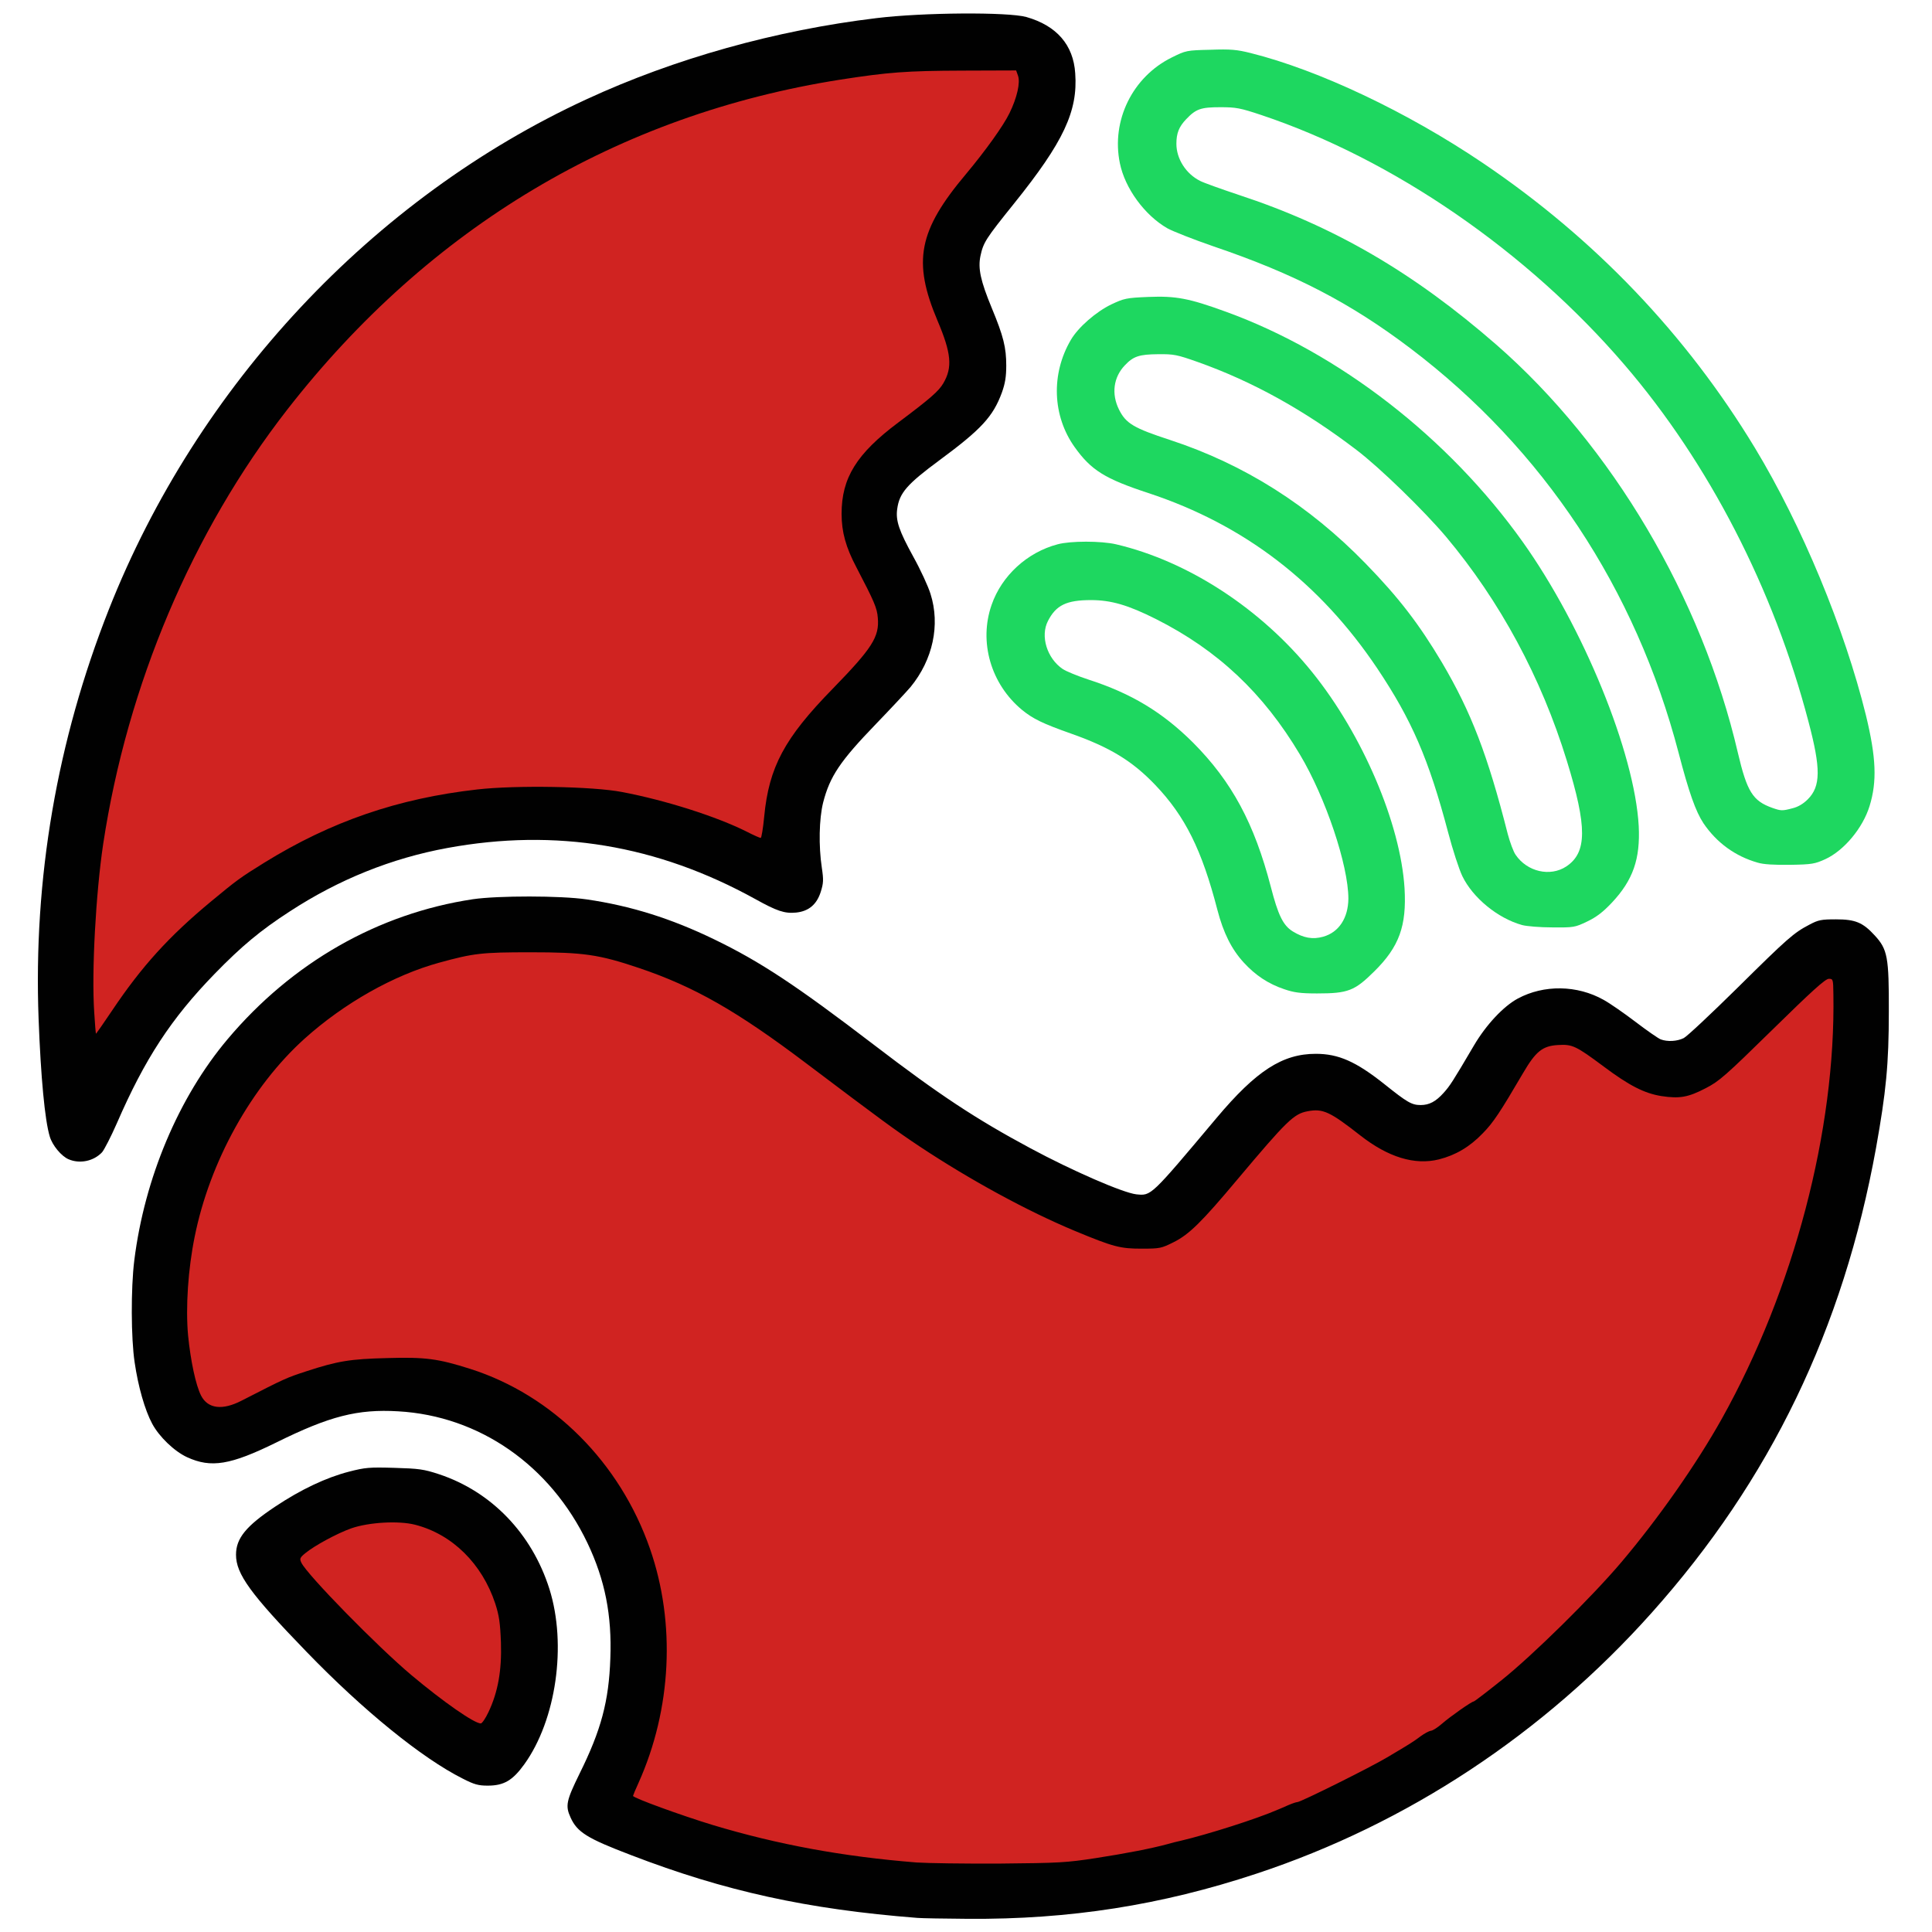
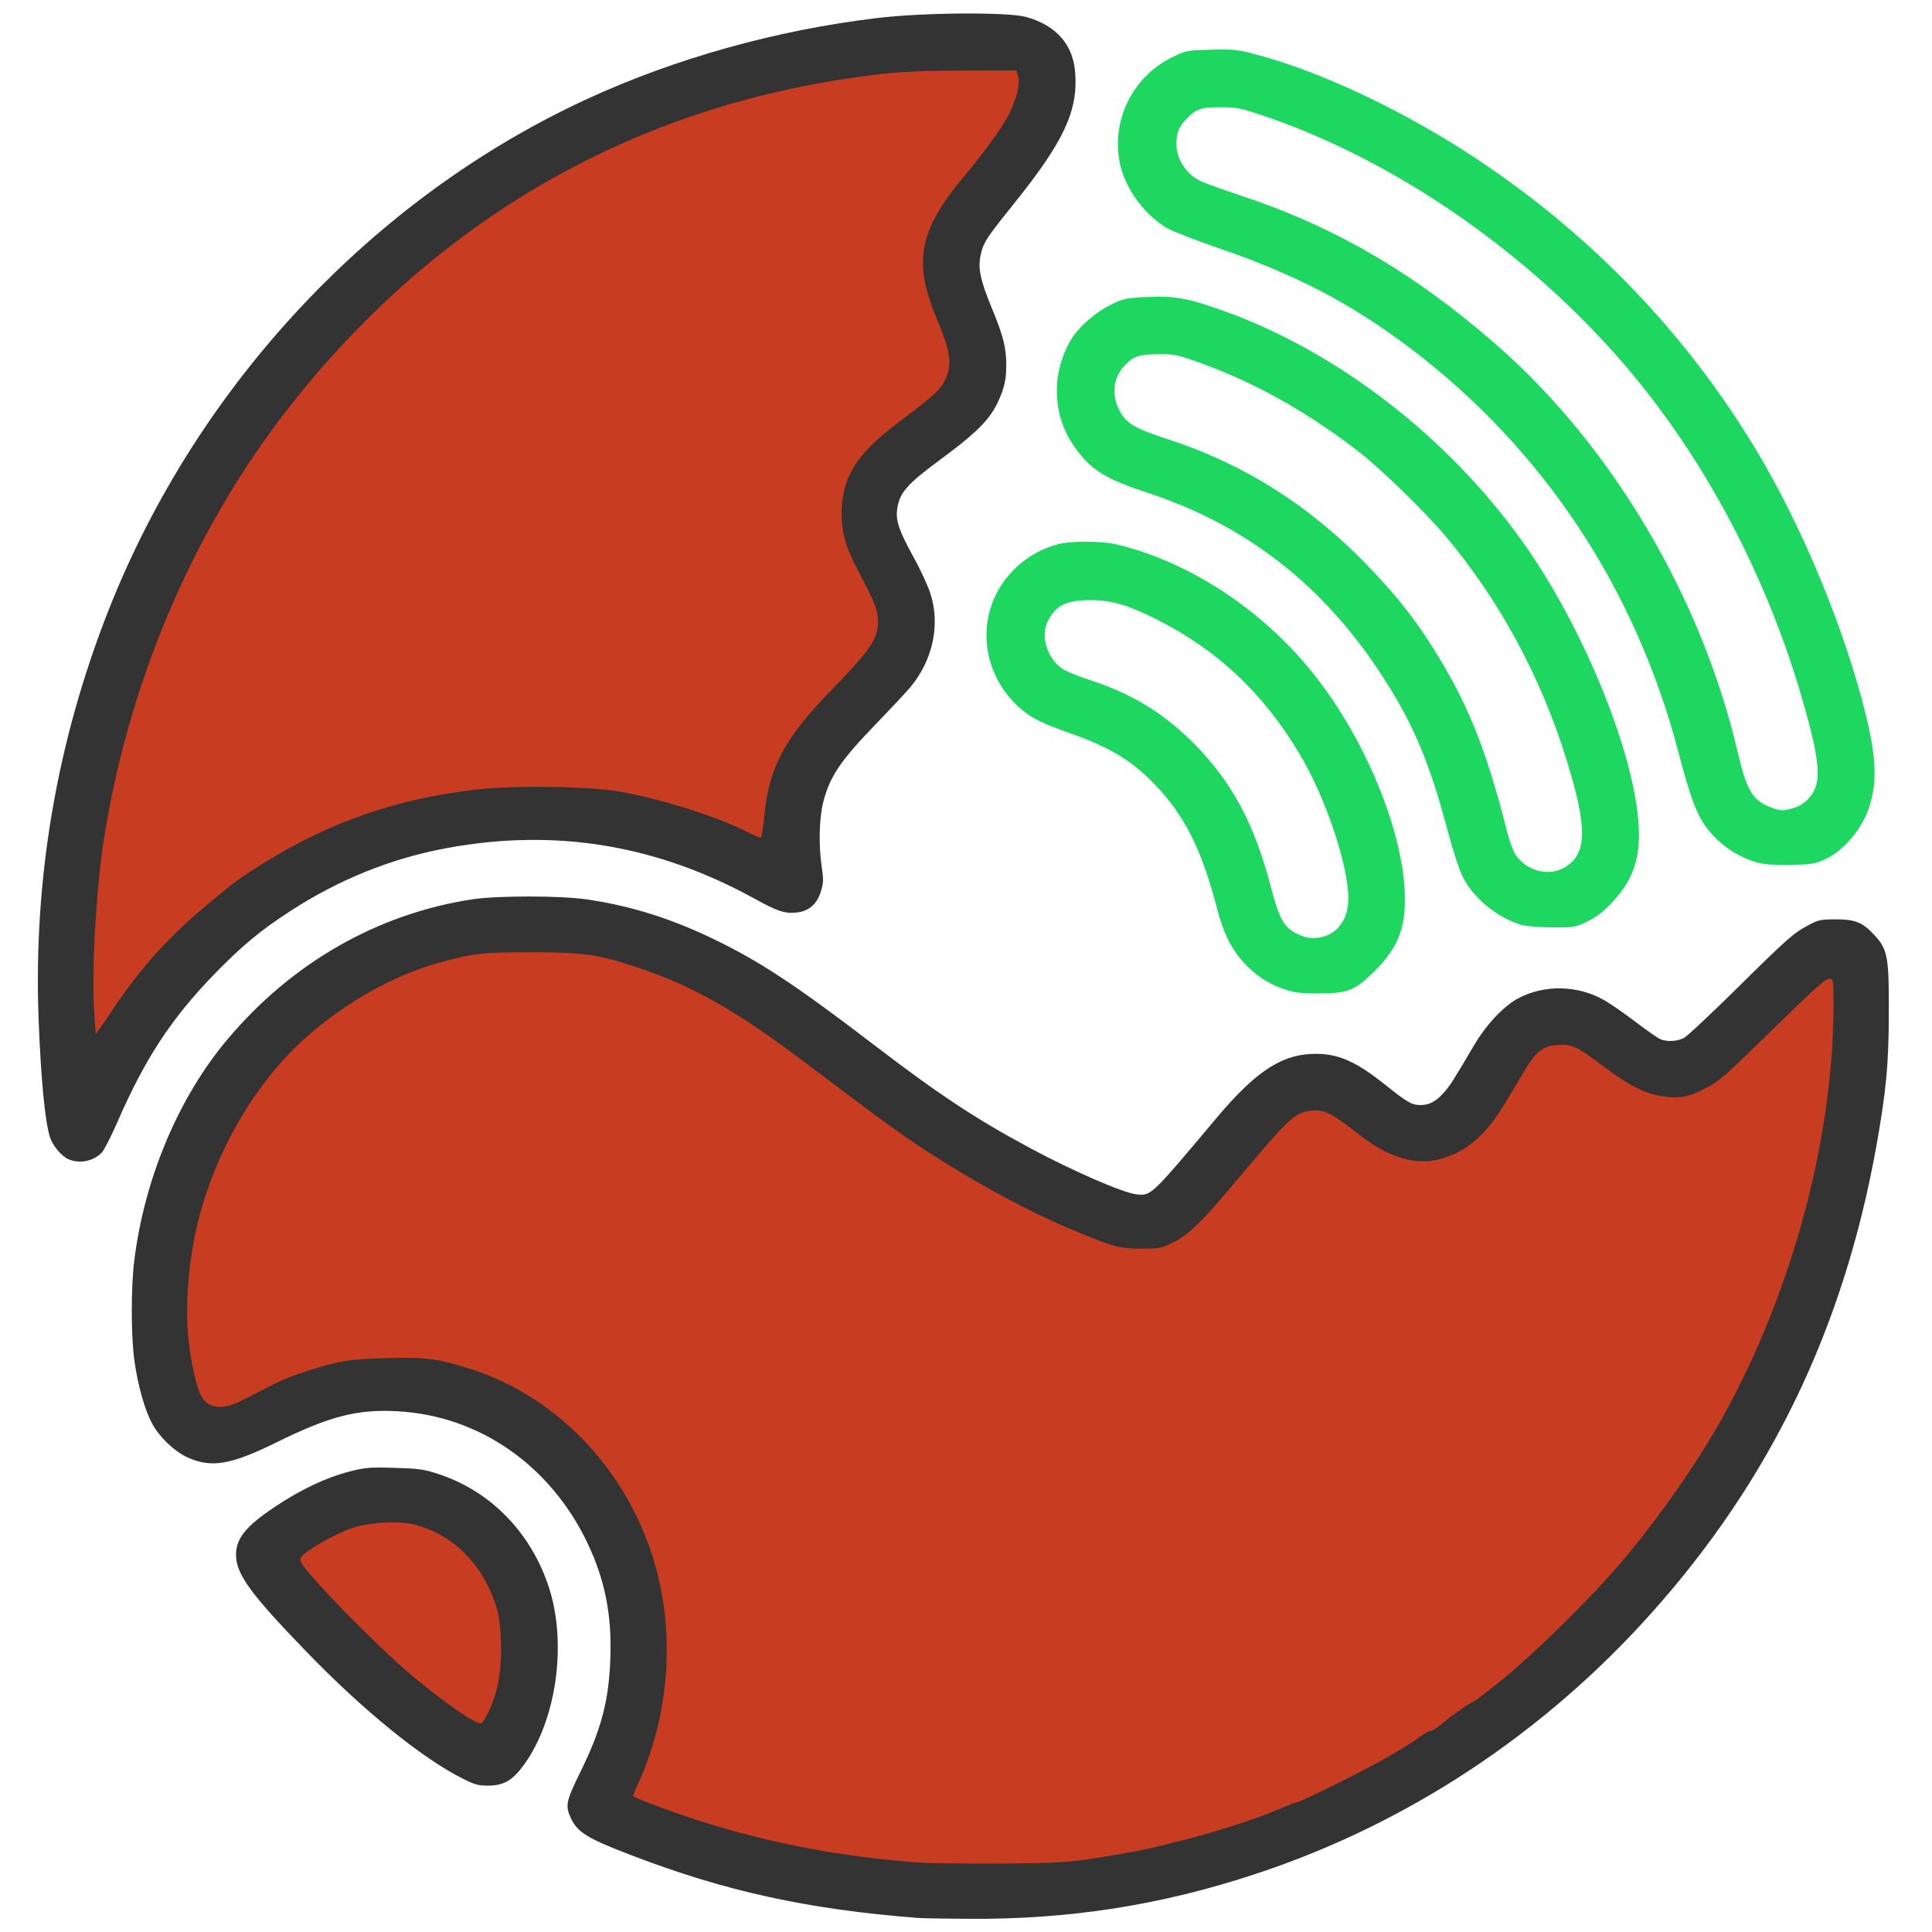
<svg xmlns="http://www.w3.org/2000/svg" width="64" height="64" viewBox="0 0 10240 10560">
-   <g id="l5n0AvJI4VgjfdomZ18CSFO" fill="rgb(208,35,33)" style="transform: none;">
+   <g id="l5n0AvJI4VgjfdomZ18CSFO" fill="rgb(200,60,33)" style="transform: none;">
    <g style="transform: none;">
      <path id="pybmU9T9j" d="M4820 10210 c-491 -39 -933 -132 -1355 -285 -198 -72 -195 -70 -195 -109 0 -19 13 -64 30 -101 114 -255 169 -554 149 -812 -52 -646 -481 -1204 -1069 -1391 -173 -55 -247 -65 -425 -59 -167 5 -250 20 -410 72 -110 36 -115 38 -355 161 -56 28 -76 33 -138 34 -94 0 -123 -15 -150 -77 -106 -250 -91 -765 33 -1148 48 -147 168 -391 254 -518 243 -355 630 -638 1021 -745 193 -53 230 -57 530 -57 324 0 398 10 623 86 302 102 535 235 915 522 415 313 483 363 618 453 279 185 590 354 849 462 194 80 251 97 335 97 66 0 84 -4 144 -35 85 -42 154 -110 350 -344 319 -379 324 -383 485 -374 76 4 90 12 246 134 85 67 191 121 264 134 107 20 240 -36 346 -146 57 -58 94 -114 220 -329 28 -49 69 -103 89 -120 35 -28 45 -30 132 -33 113 -5 120 -2 279 117 134 101 223 147 307 161 75 12 99 6 200 -46 63 -33 112 -77 356 -316 l283 -278 53 0 53 0 6 107 c9 194 -11 460 -58 760 -87 545 -285 1117 -554 1598 -140 250 -346 544 -550 785 -161 190 -485 509 -653 643 -80 64 -149 117 -153 117 -11 0 -128 82 -174 122 -24 21 -51 38 -60 38 -9 1 -34 14 -56 30 -43 32 -54 39 -184 116 -92 55 -472 244 -490 244 -6 0 -27 7 -48 16 -21 9 -47 21 -58 25 -117 51 -382 135 -530 170 -22 5 -56 13 -75 19 -84 23 -228 51 -390 76 -164 26 -198 27 -555 30 -209 1 -427 -2 -485 -6z">
            </path>
      <path id="p1Ce31yUah" d="M2366 9415 c-119 -71 -313 -225 -456 -361 -124 -117 -348 -349 -408 -423 -49 -59 -53 -67 -50 -110 3 -46 4 -47 82 -98 99 -66 205 -110 293 -123 102 -14 251 -12 317 5 198 52 362 214 433 430 23 70 27 101 31 243 4 142 1 176 -17 256 -12 51 -35 120 -51 154 l-29 62 -44 0 c-32 0 -59 -9 -101 -35z">
            </path>
      <path id="pDxjtj4Eq" d="M325 5563 c-10 -151 1 -546 19 -733 50 -497 167 -963 363 -1449 324 -802 849 -1498 1548 -2053 598 -475 1354 -799 2152 -923 264 -41 325 -46 672 -52 386 -7 361 -14 361 94 0 138 -67 263 -270 508 -275 331 -307 464 -179 758 52 119 69 189 69 275 0 57 -5 80 -28 123 -28 55 -69 92 -253 229 -177 132 -260 236 -294 365 -30 117 -12 218 66 366 113 215 114 218 117 307 7 140 -18 181 -247 417 -264 270 -348 428 -374 698 l-11 117 -38 0 c-24 0 -65 -13 -106 -34 -165 -83 -446 -172 -682 -217 -162 -31 -525 -38 -730 -14 -435 49 -800 175 -1165 400 -134 83 -151 96 -290 211 -233 193 -381 357 -542 597 -80 120 -87 127 -118 127 l-33 0 -7 -117z">
            </path>
    </g>
  </g>
  <g id="l1hscLWtyYmAoABIpeWZtrn" fill="rgb(1,1,1)" style="transform: none;">
    <g style="transform: none;">
-       <path id="pz6guIInm" d="M4855 10483 c-602 -47 -1053 -146 -1565 -343 -242 -92 -295 -126 -331 -205 -30 -65 -24 -92 49 -241 118 -238 160 -396 168 -629 9 -237 -29 -429 -125 -631 -203 -425 -591 -695 -1035 -720 -221 -13 -374 26 -665 170 -252 124 -357 141 -488 81 -70 -32 -153 -112 -191 -183 -40 -74 -77 -204 -96 -335 -20 -132 -21 -405 -2 -558 56 -449 242 -891 510 -1209 352 -418 822 -687 1341 -765 137 -20 479 -20 622 1 240 35 461 104 698 219 250 121 447 251 872 576 358 274 557 405 853 564 232 125 509 245 581 253 82 8 76 14 439 -418 217 -258 360 -350 542 -350 124 0 219 42 374 165 125 100 150 115 199 115 47 0 83 -19 126 -67 34 -38 48 -59 165 -258 67 -114 162 -215 240 -257 143 -77 325 -74 469 7 33 18 111 72 174 120 63 48 125 91 138 96 37 14 90 11 126 -7 18 -9 149 -132 292 -273 277 -274 309 -302 395 -347 49 -26 65 -29 145 -29 106 0 147 17 212 88 70 76 78 118 77 417 0 287 -15 438 -70 745 -179 988 -578 1815 -1226 2540 -591 662 -1337 1154 -2160 1426 -522 173 -1023 251 -1578 247 -129 -1 -253 -3 -275 -5z m975 -327 c162 -25 306 -53 390 -76 19 -6 53 -14 75 -19 148 -35 413 -119 530 -170 11 -4 37 -16 58 -25 21 -9 42 -16 48 -16 18 0 398 -189 490 -244 130 -77 141 -84 184 -116 22 -16 47 -29 56 -30 9 0 36 -17 60 -38 46 -40 163 -122 174 -122 4 0 73 -53 153 -117 168 -134 492 -453 653 -643 204 -241 410 -535 550 -785 394 -705 623 -1578 610 -2322 -1 -81 -2 -83 -25 -83 -19 0 -94 68 -308 278 -257 252 -291 282 -365 320 -96 50 -143 58 -242 43 -93 -15 -176 -57 -316 -162 -152 -113 -171 -122 -250 -117 -84 5 -121 35 -190 153 -126 215 -163 271 -220 329 -72 75 -149 120 -240 143 -133 33 -278 -12 -430 -131 -166 -130 -204 -148 -288 -132 -75 14 -113 51 -383 372 -196 234 -265 302 -350 344 -66 33 -74 35 -174 35 -117 0 -153 -9 -365 -97 -259 -108 -570 -277 -849 -462 -135 -90 -203 -140 -618 -453 -380 -287 -613 -420 -915 -522 -220 -74 -303 -86 -593 -86 -267 0 -311 5 -500 57 -248 68 -519 221 -735 415 -290 261 -518 670 -601 1083 -36 177 -50 386 -36 539 14 140 42 272 71 329 37 72 116 82 221 28 240 -123 245 -125 355 -161 171 -56 240 -67 440 -72 211 -6 278 3 455 59 452 144 819 512 983 984 141 406 118 876 -63 1279 -17 37 -30 69 -30 71 0 11 264 107 435 159 355 107 713 173 1115 205 58 4 263 7 455 6 323 -3 363 -5 525 -30z">
+       <path id="pz6guIInm" d="M4855 10483 c-602 -47 -1053 -146 -1565 -343 -242 -92 -295 -126 -331 -205 -30 -65 -24 -92 49 -241 118 -238 160 -396 168 -629 9 -237 -29 -429 -125 -631 -203 -425 -591 -695 -1035 -720 -221 -13 -374 26 -665 170 -252 124 -357 141 -488 81 -70 -32 -153 -112 -191 -183 -40 -74 -77 -204 -96 -335 -20 -132 -21 -405 -2 -558 56 -449 242 -891 510 -1209 352 -418 822 -687 1341 -765 137 -20 479 -20 622 1 240 35 461 104 698 219 250 121 447 251 872 576 358 274 557 405 853 564 232 125 509 245 581 253 82 8 76 14 439 -418 217 -258 360 -350 542 -350 124 0 219 42 374 165 125 100 150 115 199 115 47 0 83 -19 126 -67 34 -38 48 -59 165 -258 67 -114 162 -215 240 -257 143 -77 325 -74 469 7 33 18 111 72 174 120 63 48 125 91 138 96 37 14 90 11 126 -7 18 -9 149 -132 292 -273 277 -274 309 -302 395 -347 49 -26 65 -29 145 -29 106 0 147 17 212 88 70 76 78 118 77 417 0 287 -15 438 -70 745 -179 988 -578 1815 -1226 2540 -591 662 -1337 1154 -2160 1426 -522 173 -1023 251 -1578 247 -129 -1 -253 -3 -275 -5z m975 -327 c162 -25 306 -53 390 -76 19 -6 53 -14 75 -19 148 -35 413 -119 530 -170 11 -4 37 -16 58 -25 21 -9 42 -16 48 -16 18 0 398 -189 490 -244 130 -77 141 -84 184 -116 22 -16 47 -29 56 -30 9 0 36 -17 60 -38 46 -40 163 -122 174 -122 4 0 73 -53 153 -117 168 -134 492 -453 653 -643 204 -241 410 -535 550 -785 394 -705 623 -1578 610 -2322 -1 -81 -2 -83 -25 -83 -19 0 -94 68 -308 278 -257 252 -291 282 -365 320 -96 50 -143 58 -242 43 -93 -15 -176 -57 -316 -162 -152 -113 -171 -122 -250 -117 -84 5 -121 35 -190 153 -126 215 -163 271 -220 329 -72 75 -149 120 -240 143 -133 33 -278 -12 -430 -131 -166 -130 -204 -148 -288 -132 -75 14 -113 51 -383 372 -196 234 -265 302 -350 344 -66 33 -74 35 -174 35 -117 0 -153 -9 -365 -97 -259 -108 -570 -277 -849 -462 -135 -90 -203 -140 -618 -453 -380 -287 -613 -420 -915 -522 -220 -74 -303 -86 -593 -86 -267 0 -311 5 -500 57 -248 68 -519 221 -735 415 -290 261 -518 670 -601 1083 -36 177 -50 386 -36 539 14 140 42 272 71 329 37 72 116 82 221 28 240 -123 245 -125 355 -161 171 -56 240 -67 440 -72 211 -6 278 3 455 59 452 144 819 512 983 984 141 406 118 876 -63 1279 -17 37 -30 69 -30 71 0 11 264 107 435 159 355 107 713 173 1115 205 58 4 263 7 455 6 323 -3 363 -5 525 -30z" fill="#333">
            </path>
-       <path id="phre5eh8X" d="M2368 9721 c-221 -111 -542 -371 -854 -694 -305 -315 -384 -424 -384 -529 0 -90 55 -157 214 -263 141 -94 279 -159 403 -191 89 -23 112 -25 248 -21 134 4 160 7 245 35 286 95 507 324 603 627 96 305 37 716 -137 958 -64 89 -112 117 -200 117 -51 0 -74 -6 -138 -39z m142 -363 c52 -110 73 -228 68 -380 -4 -108 -10 -148 -31 -213 -72 -218 -235 -379 -438 -431 -89 -23 -253 -14 -350 20 -76 27 -200 94 -251 136 -29 24 -31 30 -21 51 31 66 418 461 603 616 173 145 342 263 378 263 7 0 26 -28 42 -62z">
+       <path id="phre5eh8X" d="M2368 9721 c-221 -111 -542 -371 -854 -694 -305 -315 -384 -424 -384 -529 0 -90 55 -157 214 -263 141 -94 279 -159 403 -191 89 -23 112 -25 248 -21 134 4 160 7 245 35 286 95 507 324 603 627 96 305 37 716 -137 958 -64 89 -112 117 -200 117 -51 0 -74 -6 -138 -39z m142 -363 c52 -110 73 -228 68 -380 -4 -108 -10 -148 -31 -213 -72 -218 -235 -379 -438 -431 -89 -23 -253 -14 -350 20 -76 27 -200 94 -251 136 -29 24 -31 30 -21 51 31 66 418 461 603 616 173 145 342 263 378 263 7 0 26 -28 42 -62z" fill="#333">
            </path>
-       <path id="psxunytyD" d="M214 6336 c-39 -17 -88 -76 -102 -124 -27 -89 -49 -325 -61 -642 -29 -767 100 -1520 384 -2239 484 -1225 1442 -2249 2610 -2788 482 -223 1036 -378 1586 -444 253 -31 719 -34 819 -6 165 47 257 152 267 308 15 207 -64 375 -334 711 -156 194 -168 213 -184 287 -14 68 0 135 62 285 64 154 79 216 79 314 0 61 -6 98 -24 148 -48 131 -113 201 -339 368 -180 133 -221 180 -233 268 -9 64 10 119 88 261 39 70 81 161 94 203 54 170 13 360 -109 509 -23 27 -108 118 -189 202 -196 203 -252 286 -289 430 -22 89 -25 237 -7 356 10 67 9 84 -6 132 -22 69 -66 106 -135 113 -63 6 -104 -8 -223 -74 -536 -296 -1090 -388 -1683 -279 -305 56 -593 172 -860 346 -161 104 -265 191 -412 342 -238 245 -381 464 -534 816 -32 73 -69 145 -81 159 -46 49 -122 65 -184 38z m239 -813 c161 -240 309 -404 542 -597 139 -115 156 -128 290 -211 364 -225 730 -351 1164 -400 211 -24 630 -17 791 14 237 45 517 134 682 217 37 19 71 34 76 34 4 0 13 -53 19 -117 26 -270 110 -428 374 -698 217 -223 256 -284 247 -388 -4 -54 -20 -90 -117 -276 -58 -110 -81 -193 -81 -293 0 -196 82 -328 309 -498 176 -132 221 -171 247 -215 51 -87 44 -164 -32 -343 -137 -324 -104 -492 157 -802 106 -127 203 -262 237 -332 41 -84 60 -167 46 -205 l-10 -28 -294 1 c-308 1 -406 9 -665 49 -1216 191 -2247 805 -3025 1804 -519 667 -874 1504 -1006 2374 -40 268 -64 697 -49 920 4 64 8 117 10 117 1 0 41 -57 88 -127z">
+       <path id="psxunytyD" d="M214 6336 c-39 -17 -88 -76 -102 -124 -27 -89 -49 -325 -61 -642 -29 -767 100 -1520 384 -2239 484 -1225 1442 -2249 2610 -2788 482 -223 1036 -378 1586 -444 253 -31 719 -34 819 -6 165 47 257 152 267 308 15 207 -64 375 -334 711 -156 194 -168 213 -184 287 -14 68 0 135 62 285 64 154 79 216 79 314 0 61 -6 98 -24 148 -48 131 -113 201 -339 368 -180 133 -221 180 -233 268 -9 64 10 119 88 261 39 70 81 161 94 203 54 170 13 360 -109 509 -23 27 -108 118 -189 202 -196 203 -252 286 -289 430 -22 89 -25 237 -7 356 10 67 9 84 -6 132 -22 69 -66 106 -135 113 -63 6 -104 -8 -223 -74 -536 -296 -1090 -388 -1683 -279 -305 56 -593 172 -860 346 -161 104 -265 191 -412 342 -238 245 -381 464 -534 816 -32 73 -69 145 -81 159 -46 49 -122 65 -184 38z m239 -813 c161 -240 309 -404 542 -597 139 -115 156 -128 290 -211 364 -225 730 -351 1164 -400 211 -24 630 -17 791 14 237 45 517 134 682 217 37 19 71 34 76 34 4 0 13 -53 19 -117 26 -270 110 -428 374 -698 217 -223 256 -284 247 -388 -4 -54 -20 -90 -117 -276 -58 -110 -81 -193 -81 -293 0 -196 82 -328 309 -498 176 -132 221 -171 247 -215 51 -87 44 -164 -32 -343 -137 -324 -104 -492 157 -802 106 -127 203 -262 237 -332 41 -84 60 -167 46 -205 l-10 -28 -294 1 c-308 1 -406 9 -665 49 -1216 191 -2247 805 -3025 1804 -519 667 -874 1504 -1006 2374 -40 268 -64 697 -49 920 4 64 8 117 10 117 1 0 41 -57 88 -127z" fill="#333">
            </path>
    </g>
  </g>
  <g id="l254RaSabeVTwe8lTc9BTwK" fill="#1ed760" style="transform: none;">
    <g style="transform: none;">
      <path id="pMENysdm9" d="M6860 5407 c-87 -29 -158 -76 -222 -146 -66 -72 -111 -161 -144 -288 -85 -328 -176 -511 -339 -682 -126 -132 -248 -206 -460 -281 -156 -55 -209 -81 -269 -130 -170 -141 -237 -371 -166 -574 55 -159 194 -287 361 -331 70 -19 237 -19 319 0 393 92 793 352 1073 700 275 341 482 827 504 1180 12 206 -29 320 -166 455 -107 106 -143 120 -312 120 -91 0 -127 -5 -179 -23z m212 -287 c86 -24 137 -102 138 -208 0 -182 -124 -552 -265 -788 -200 -336 -449 -570 -786 -740 -153 -77 -246 -104 -356 -104 -134 0 -191 28 -235 114 -43 83 -5 205 81 263 18 12 81 38 139 57 236 76 406 179 573 345 212 213 335 442 425 788 40 155 67 211 120 244 59 36 109 45 166 29z">
            </path>
      <path id="p1AxfoAslw" d="M8159 5056 c-133 -37 -269 -149 -326 -267 -18 -37 -53 -145 -78 -240 -106 -401 -199 -614 -386 -894 -315 -470 -728 -787 -1252 -960 -238 -78 -313 -125 -403 -251 -122 -171 -130 -400 -21 -586 40 -69 138 -154 221 -194 70 -33 82 -36 203 -41 150 -6 221 7 424 81 617 224 1216 688 1622 1258 331 465 612 1153 634 1553 9 180 -31 295 -146 418 -49 52 -84 79 -136 104 -67 32 -73 33 -190 32 -66 0 -141 -6 -166 -13z m242 -320 c114 -76 115 -215 3 -578 -140 -455 -365 -872 -660 -1224 -120 -142 -362 -378 -490 -475 -283 -216 -567 -374 -869 -481 -111 -39 -128 -43 -215 -42 -103 1 -135 11 -182 61 -62 65 -74 156 -32 241 38 77 81 102 280 167 405 133 759 357 1069 676 182 187 292 331 417 541 159 270 249 503 359 936 12 45 31 97 43 114 63 93 189 122 277 64z">
            </path>
      <path id="pSTqBAf9c" d="M9447 4715 c-123 -35 -224 -109 -296 -215 -43 -65 -80 -170 -136 -385 -235 -898 -740 -1661 -1466 -2211 -329 -249 -633 -407 -1078 -558 -107 -37 -219 -81 -250 -98 -124 -71 -232 -218 -260 -356 -48 -233 69 -472 284 -578 77 -38 80 -39 210 -42 111 -4 145 -1 221 18 372 93 856 322 1269 601 610 412 1111 936 1487 1557 257 425 490 987 607 1462 56 231 61 362 20 495 -37 121 -140 244 -242 291 -57 26 -73 29 -192 31 -86 1 -146 -2 -178 -12z m190 -297 c30 -7 59 -24 84 -49 71 -71 72 -167 4 -424 -190 -725 -545 -1414 -1004 -1949 -533 -622 -1266 -1126 -1986 -1367 -117 -39 -139 -43 -225 -43 -106 0 -133 9 -187 66 -39 41 -53 76 -53 134 0 82 52 164 130 203 19 10 114 44 210 76 521 171 956 424 1411 821 629 550 1121 1381 1318 2229 50 212 81 263 189 301 46 16 53 17 109 2z">
            </path>
    </g>
  </g>
</svg>
